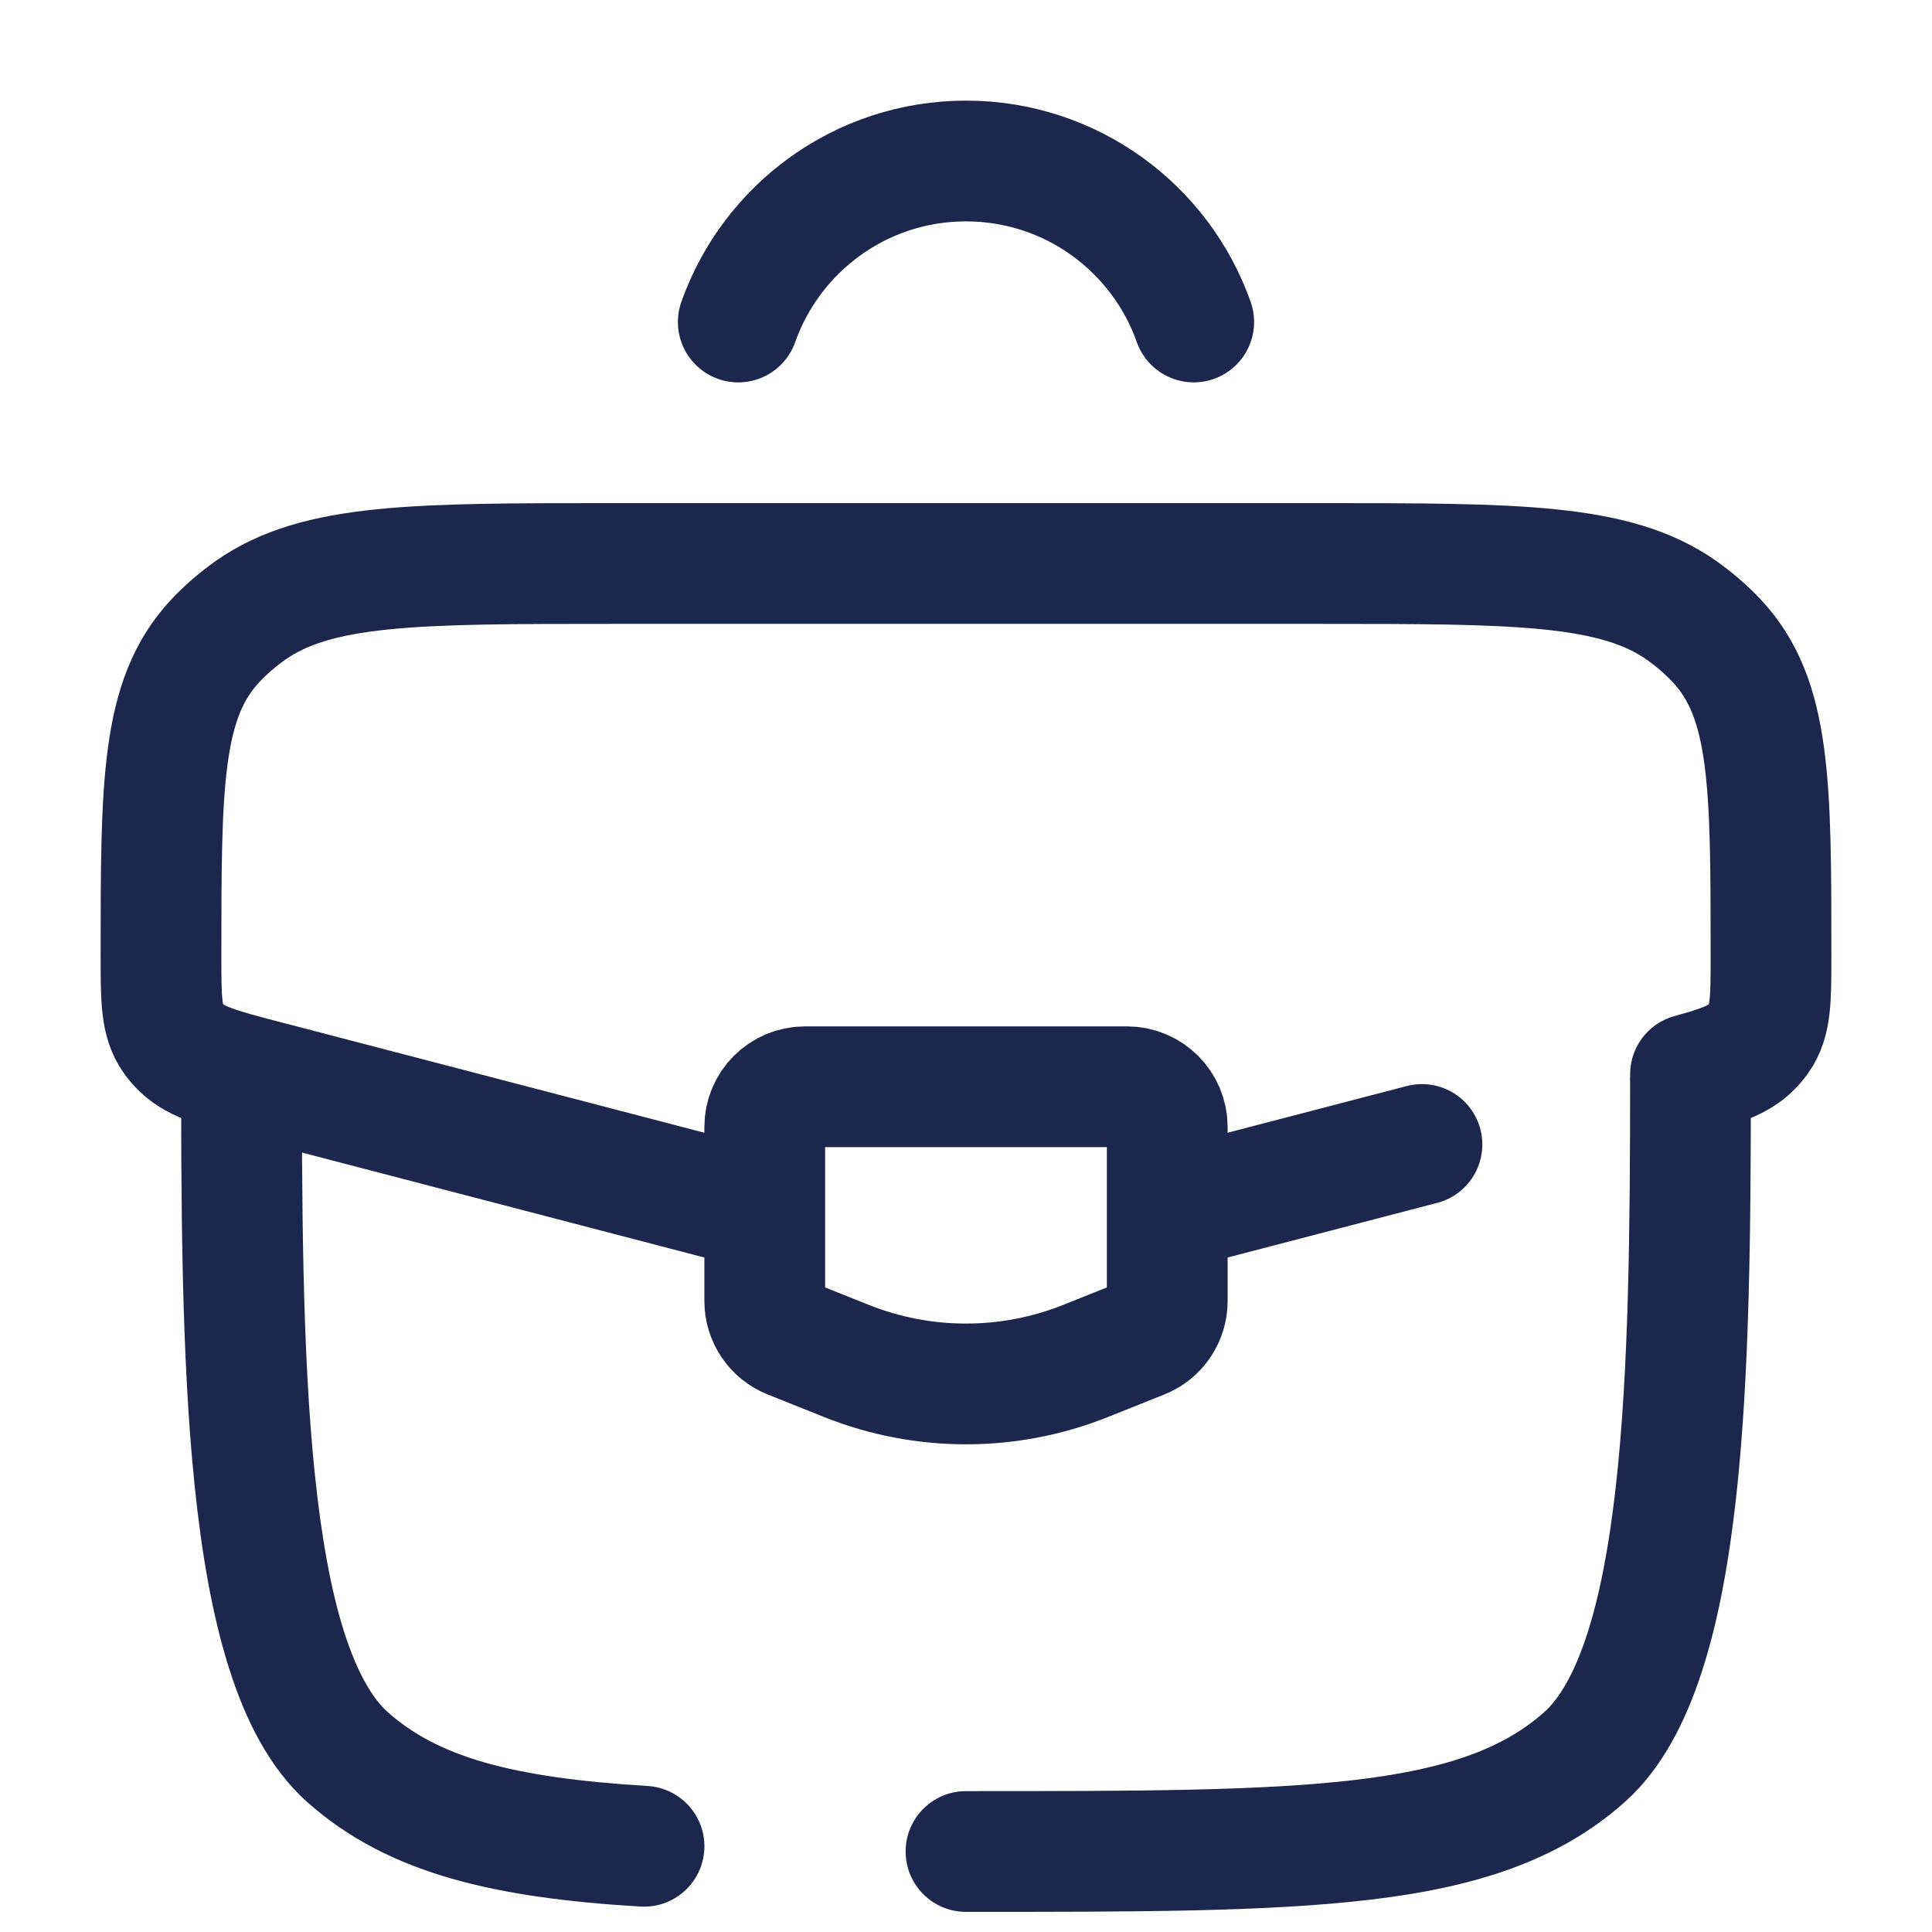
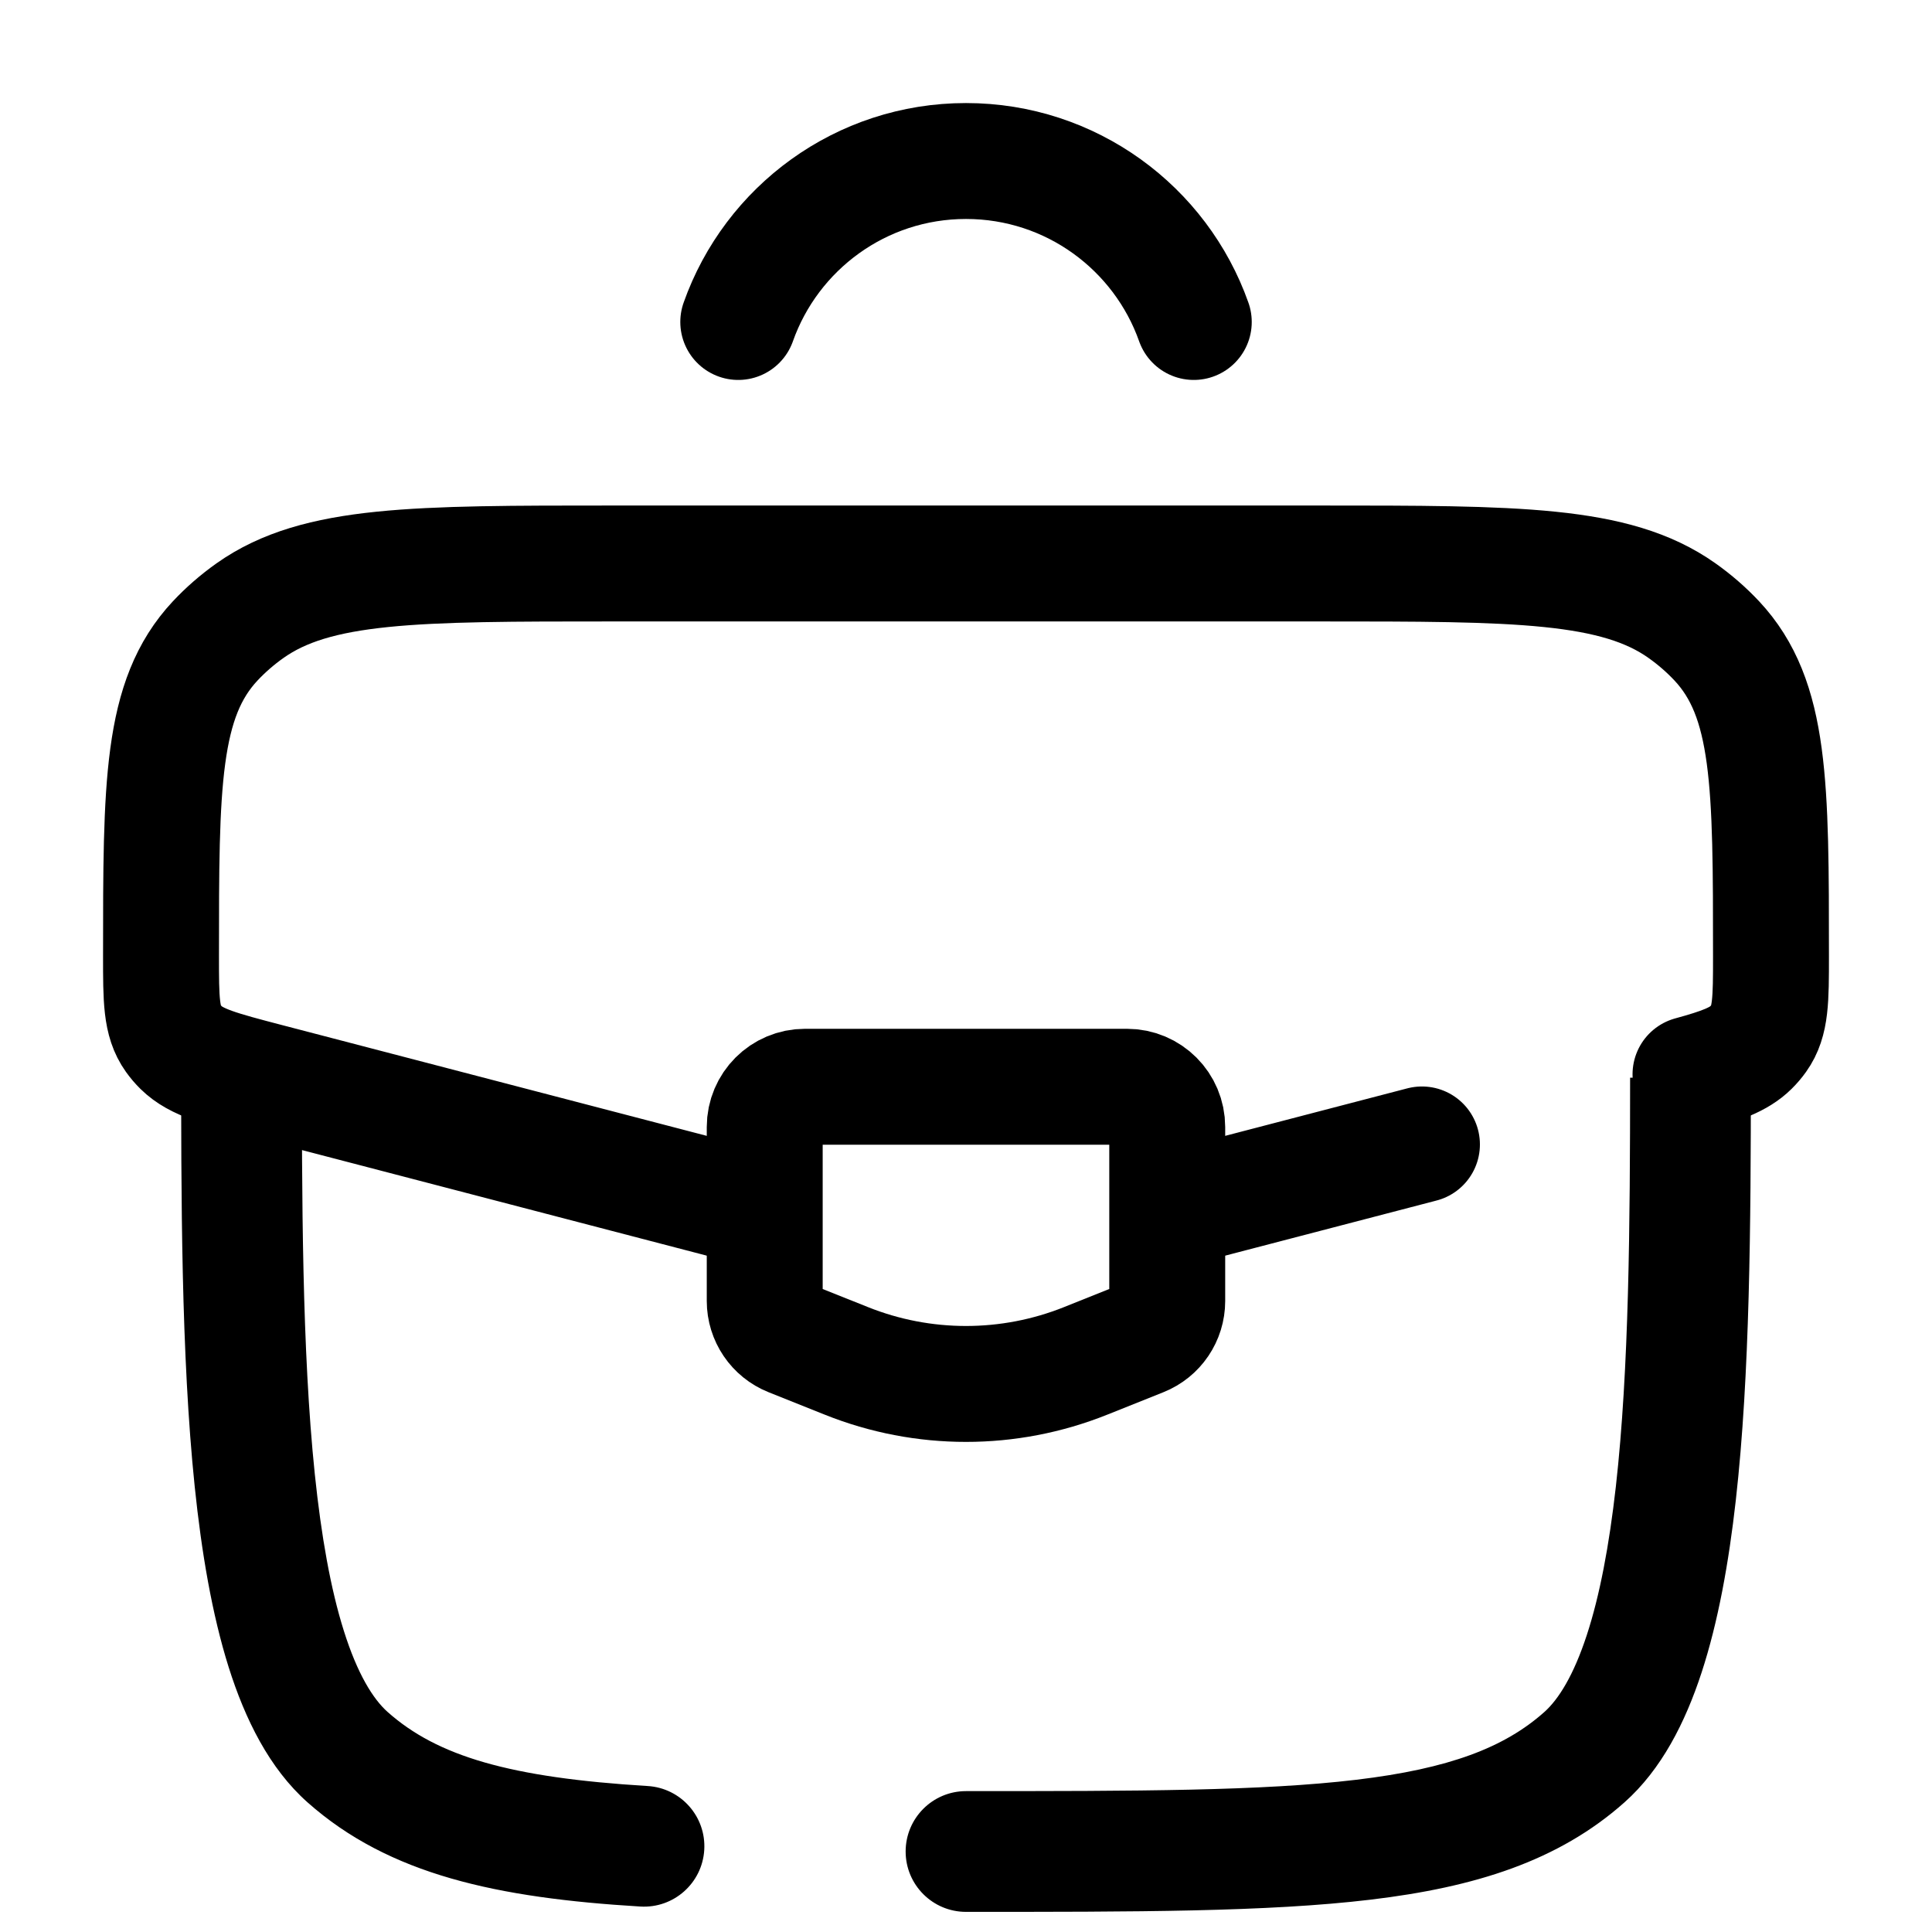
- <svg xmlns="http://www.w3.org/2000/svg" width="800px" height="800px" viewBox="0 0 24 24" fill="none">
-   <path d="M9.171 4C9.583 2.835 10.694 2 12 2C13.306 2 14.418 2.835 14.829 4" stroke="#1C274D" stroke-width="1.5" stroke-linecap="round" />
-   <path d="M12 22.25C11.586 22.25 11.25 22.586 11.25 23C11.25 23.414 11.586 23.75 12 23.75V22.25ZM4.318 21.828L4.816 21.268L4.318 21.828ZM19.682 21.828L19.184 21.268L19.682 21.828ZM7.955 23.684C8.368 23.709 8.724 23.394 8.749 22.98C8.774 22.567 8.459 22.212 8.045 22.186L7.955 23.684ZM2.25 13C2.25 14.874 2.249 16.831 2.419 18.466C2.504 19.286 2.634 20.055 2.841 20.71C3.044 21.356 3.344 21.966 3.82 22.389L4.816 21.268C4.633 21.105 4.439 20.79 4.271 20.26C4.107 19.739 3.991 19.082 3.911 18.312C3.751 16.769 3.75 14.897 3.75 13H2.25ZM12 23.75C14.102 23.75 15.746 23.751 17.027 23.598C18.32 23.444 19.357 23.121 20.18 22.389L19.184 21.268C18.689 21.707 18.006 21.971 16.849 22.109C15.678 22.249 14.14 22.25 12 22.25V23.75ZM8.045 22.186C6.331 22.083 5.431 21.815 4.816 21.268L3.82 22.389C4.836 23.292 6.183 23.577 7.955 23.684L8.045 22.186ZM20.25 13.387C20.249 15.219 20.237 17.003 20.072 18.467C19.99 19.198 19.873 19.82 19.712 20.312C19.548 20.813 19.36 21.111 19.184 21.268L20.18 22.389C20.64 21.98 20.935 21.396 21.137 20.778C21.343 20.151 21.475 19.417 21.563 18.635C21.739 17.073 21.749 15.203 21.75 13.388L20.25 13.387Z" fill="#1C274D" />
-   <path d="M14.66 15L17.664 14.217M9.34 15L3.332 13.433C2.737 13.278 2.439 13.2 2.25 13.014C2.213 12.978 2.18 12.939 2.151 12.898C2 12.687 2 12.417 2 11.876C2 9.746 2 8.681 2.673 7.962C2.802 7.824 2.948 7.698 3.107 7.585C3.934 7 5.159 7 7.609 7H16.391C18.841 7 20.066 7 20.893 7.585C21.052 7.698 21.198 7.824 21.327 7.962C22 8.681 22 9.746 22 11.876C22 12.417 22 12.687 21.849 12.898C21.82 12.939 21.787 12.978 21.75 13.014C21.6 13.162 21.381 13.241 21 13.345" stroke="#1C274D" stroke-width="1.5" stroke-linecap="round" />
-   <path d="M14 13.5H10C9.724 13.5 9.5 13.724 9.5 14V16.162C9.5 16.366 9.624 16.55 9.814 16.626L10.514 16.906C11.468 17.287 12.532 17.287 13.486 16.906L14.186 16.626C14.376 16.55 14.5 16.366 14.5 16.162V14C14.5 13.724 14.276 13.5 14 13.5Z" stroke="#1C274D" stroke-width="1.5" stroke-linecap="round" />
+ <svg xmlns="http://www.w3.org/2000/svg" width="50" height="50" viewBox="0 0 50 50" fill="none">
+   <path d="M19.106 8.333C19.964 5.906 22.279 4.167 25 4.167C27.722 4.167 30.037 5.906 30.895 8.333" stroke="black" stroke-width="3" stroke-linecap="round" />
+   <path d="M25 46.354C24.137 46.354 23.438 47.054 23.438 47.917C23.438 48.779 24.137 49.479 25 49.479V46.354ZM16.572 49.341C17.434 49.393 18.174 48.737 18.226 47.876C18.278 47.014 17.622 46.274 16.761 46.222L16.572 49.341ZM4.688 27.083C4.688 30.988 4.686 35.064 5.039 38.472C5.216 40.178 5.488 41.781 5.918 43.147C6.342 44.491 6.968 45.764 7.958 46.644L10.034 44.308C9.651 43.968 9.247 43.313 8.899 42.207C8.557 41.124 8.314 39.754 8.147 38.15C7.814 34.935 7.812 31.035 7.812 27.083H4.688ZM25 49.479C29.38 49.479 32.805 49.482 35.472 49.163C38.167 48.841 40.327 48.169 42.042 46.644L39.966 44.308C38.936 45.224 37.512 45.772 35.102 46.06C32.663 46.351 29.459 46.354 25 46.354V49.479ZM16.761 46.222C13.19 46.006 11.316 45.447 10.034 44.308L7.958 46.644C10.075 48.525 12.881 49.118 16.572 49.341L16.761 46.222ZM42.187 27.89C42.186 31.705 42.161 35.423 41.818 38.474C41.646 39.996 41.402 41.292 41.066 42.316C40.725 43.359 40.334 43.981 39.966 44.308L42.042 46.644C43 45.792 43.615 44.575 44.036 43.288C44.464 41.981 44.74 40.452 44.923 38.823C45.289 35.569 45.311 31.673 45.312 27.891L42.187 27.89Z" fill="black" />
+   <path d="M30.542 31.25L36.8 29.618M19.457 31.25L6.942 27.986C5.702 27.662 5.081 27.5 4.688 27.113C4.611 27.037 4.542 26.956 4.481 26.87C4.167 26.431 4.167 25.868 4.167 24.742C4.167 20.305 4.167 18.086 5.569 16.587C5.838 16.3 6.141 16.036 6.472 15.802C8.195 14.583 10.747 14.583 15.852 14.583H34.148C39.252 14.583 41.805 14.583 43.528 15.802C43.859 16.036 44.162 16.3 44.431 16.587C45.833 18.086 45.833 20.305 45.833 24.742C45.833 25.868 45.833 26.431 45.519 26.87C45.458 26.956 45.389 27.037 45.312 27.113C45 27.42 44.544 27.586 43.75 27.803" stroke="black" stroke-width="3" stroke-linecap="round" />
+   <path d="M29.166 28.125H20.833C20.258 28.125 19.791 28.591 19.791 29.167V33.67C19.791 34.096 20.051 34.479 20.446 34.637L21.905 35.22C23.892 36.015 26.108 36.015 28.095 35.22L29.553 34.637C29.949 34.479 30.208 34.096 30.208 33.67V29.167C30.208 28.591 29.742 28.125 29.166 28.125Z" stroke="black" stroke-width="3" stroke-linecap="round" />
</svg>
